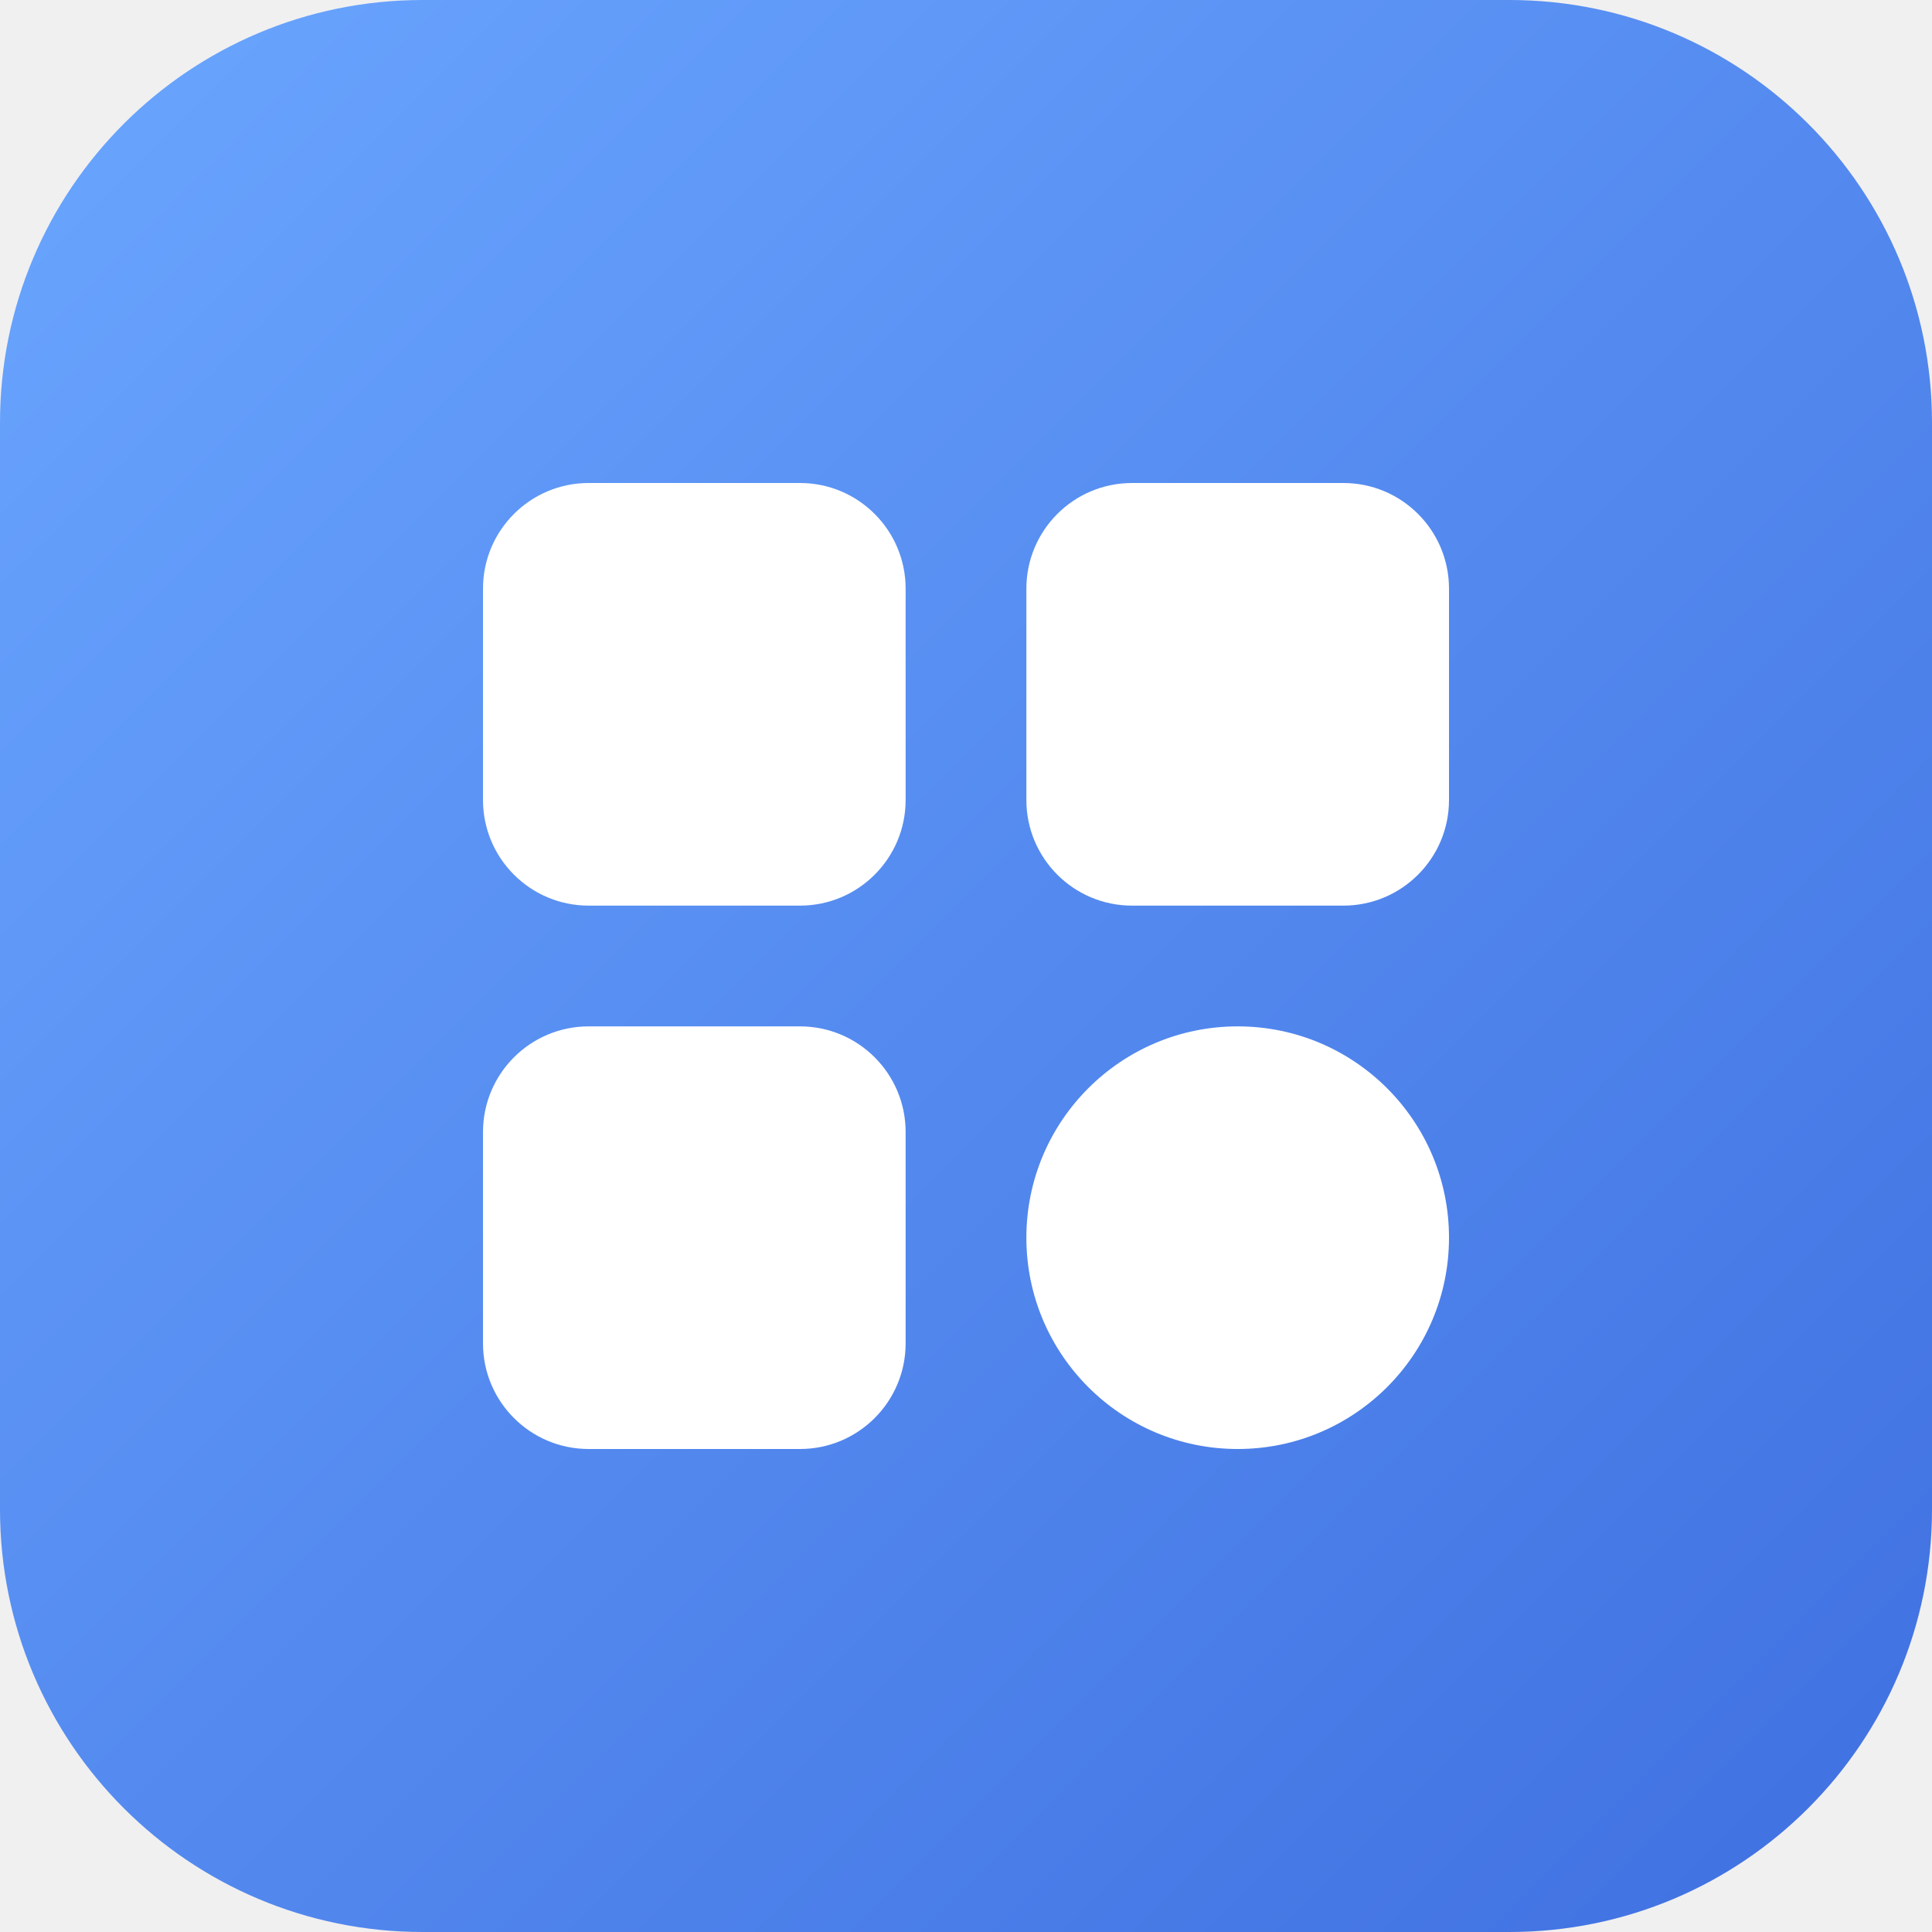
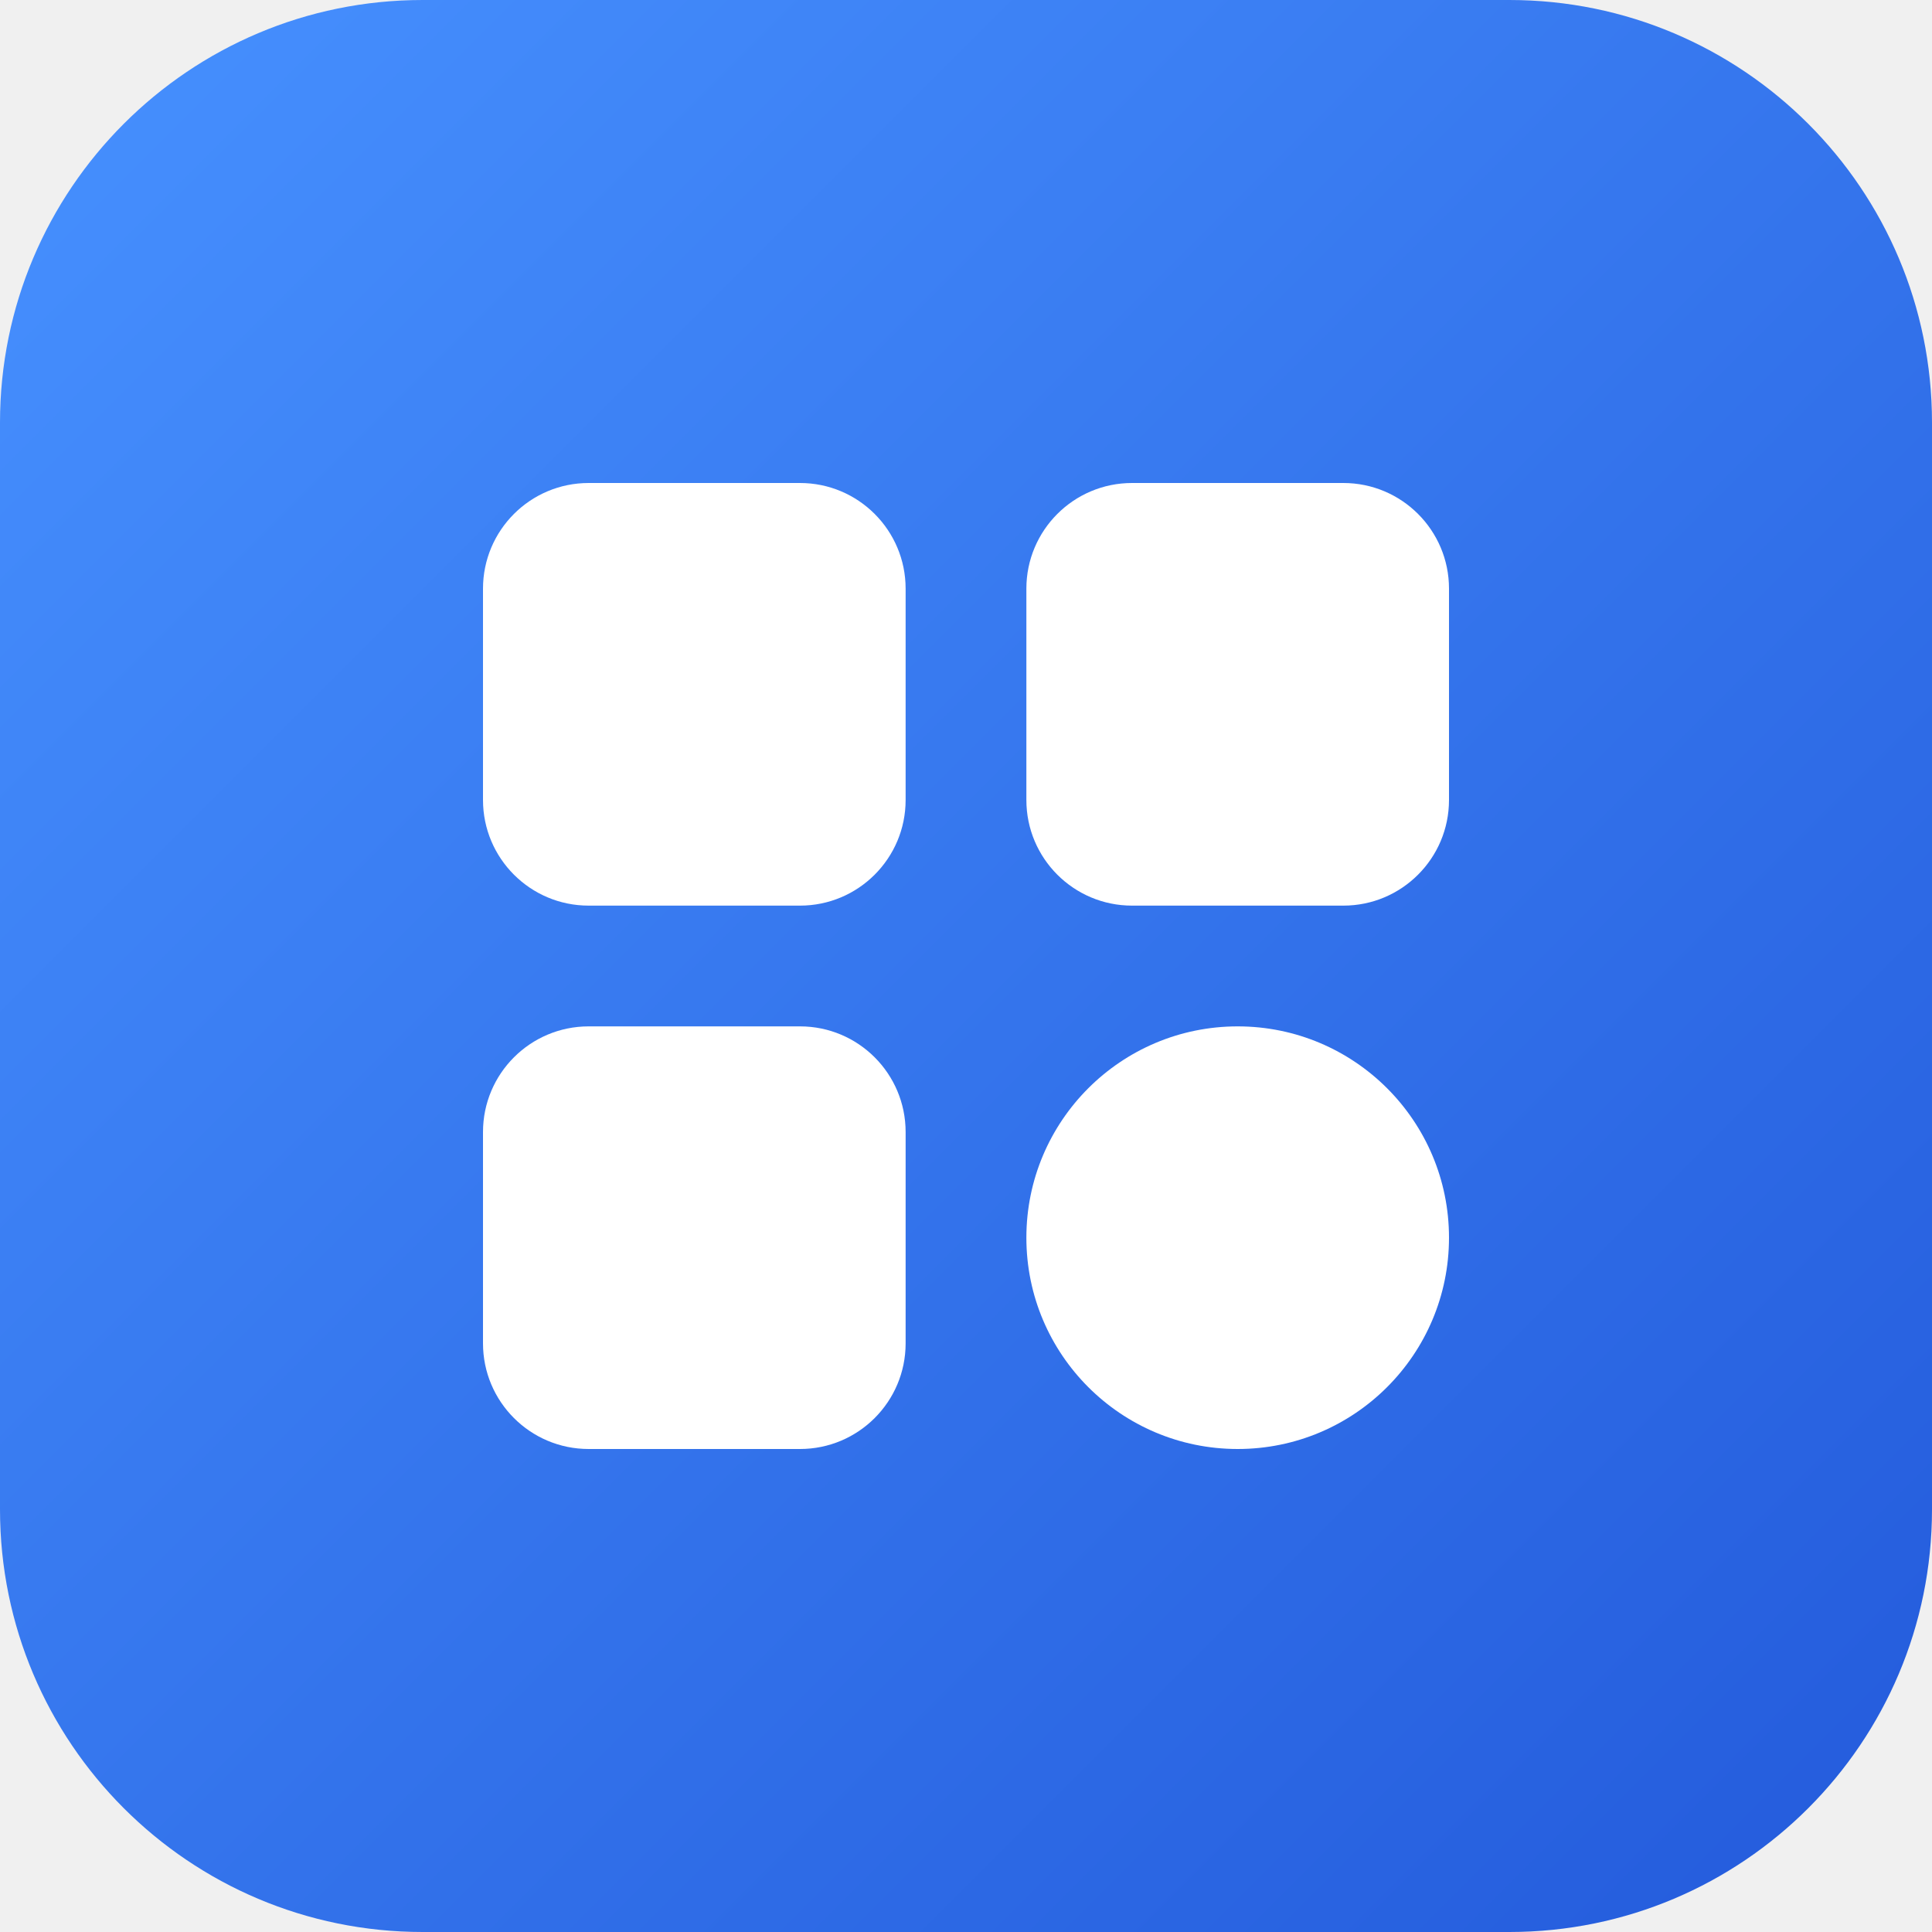
- <svg xmlns="http://www.w3.org/2000/svg" viewBox="0 0 512 512" role="img" aria-label="A mano">
+ <svg xmlns="http://www.w3.org/2000/svg" viewBox="0 0 512 512">
  <defs>
    <linearGradient id="g" x1="0" y1="0" x2="1" y2="1">
-       <stop offset="0" stop-color="#6aa6ff" />
-       <stop offset="1" stop-color="#3f6fe0" />
+       <stop offset="0" stop-color="#4791ff" />
+       <stop offset="1" stop-color="#235adb" />
    </linearGradient>
  </defs>
-   <rect width="512" height="512" rx="112" fill="url(#g)" />
+   <g fill="url(#g)">
+     <rect width="512" height="512" rx="112" />
+   </g>
  <g fill="#ffffff">
    <rect x="128" y="128" width="112" height="112" rx="28" />
    <rect x="272" y="128" width="112" height="112" rx="28" />
    <rect x="128" y="272" width="112" height="112" rx="28" />
    <circle cx="328" cy="328" r="56" />
  </g>
</svg>
